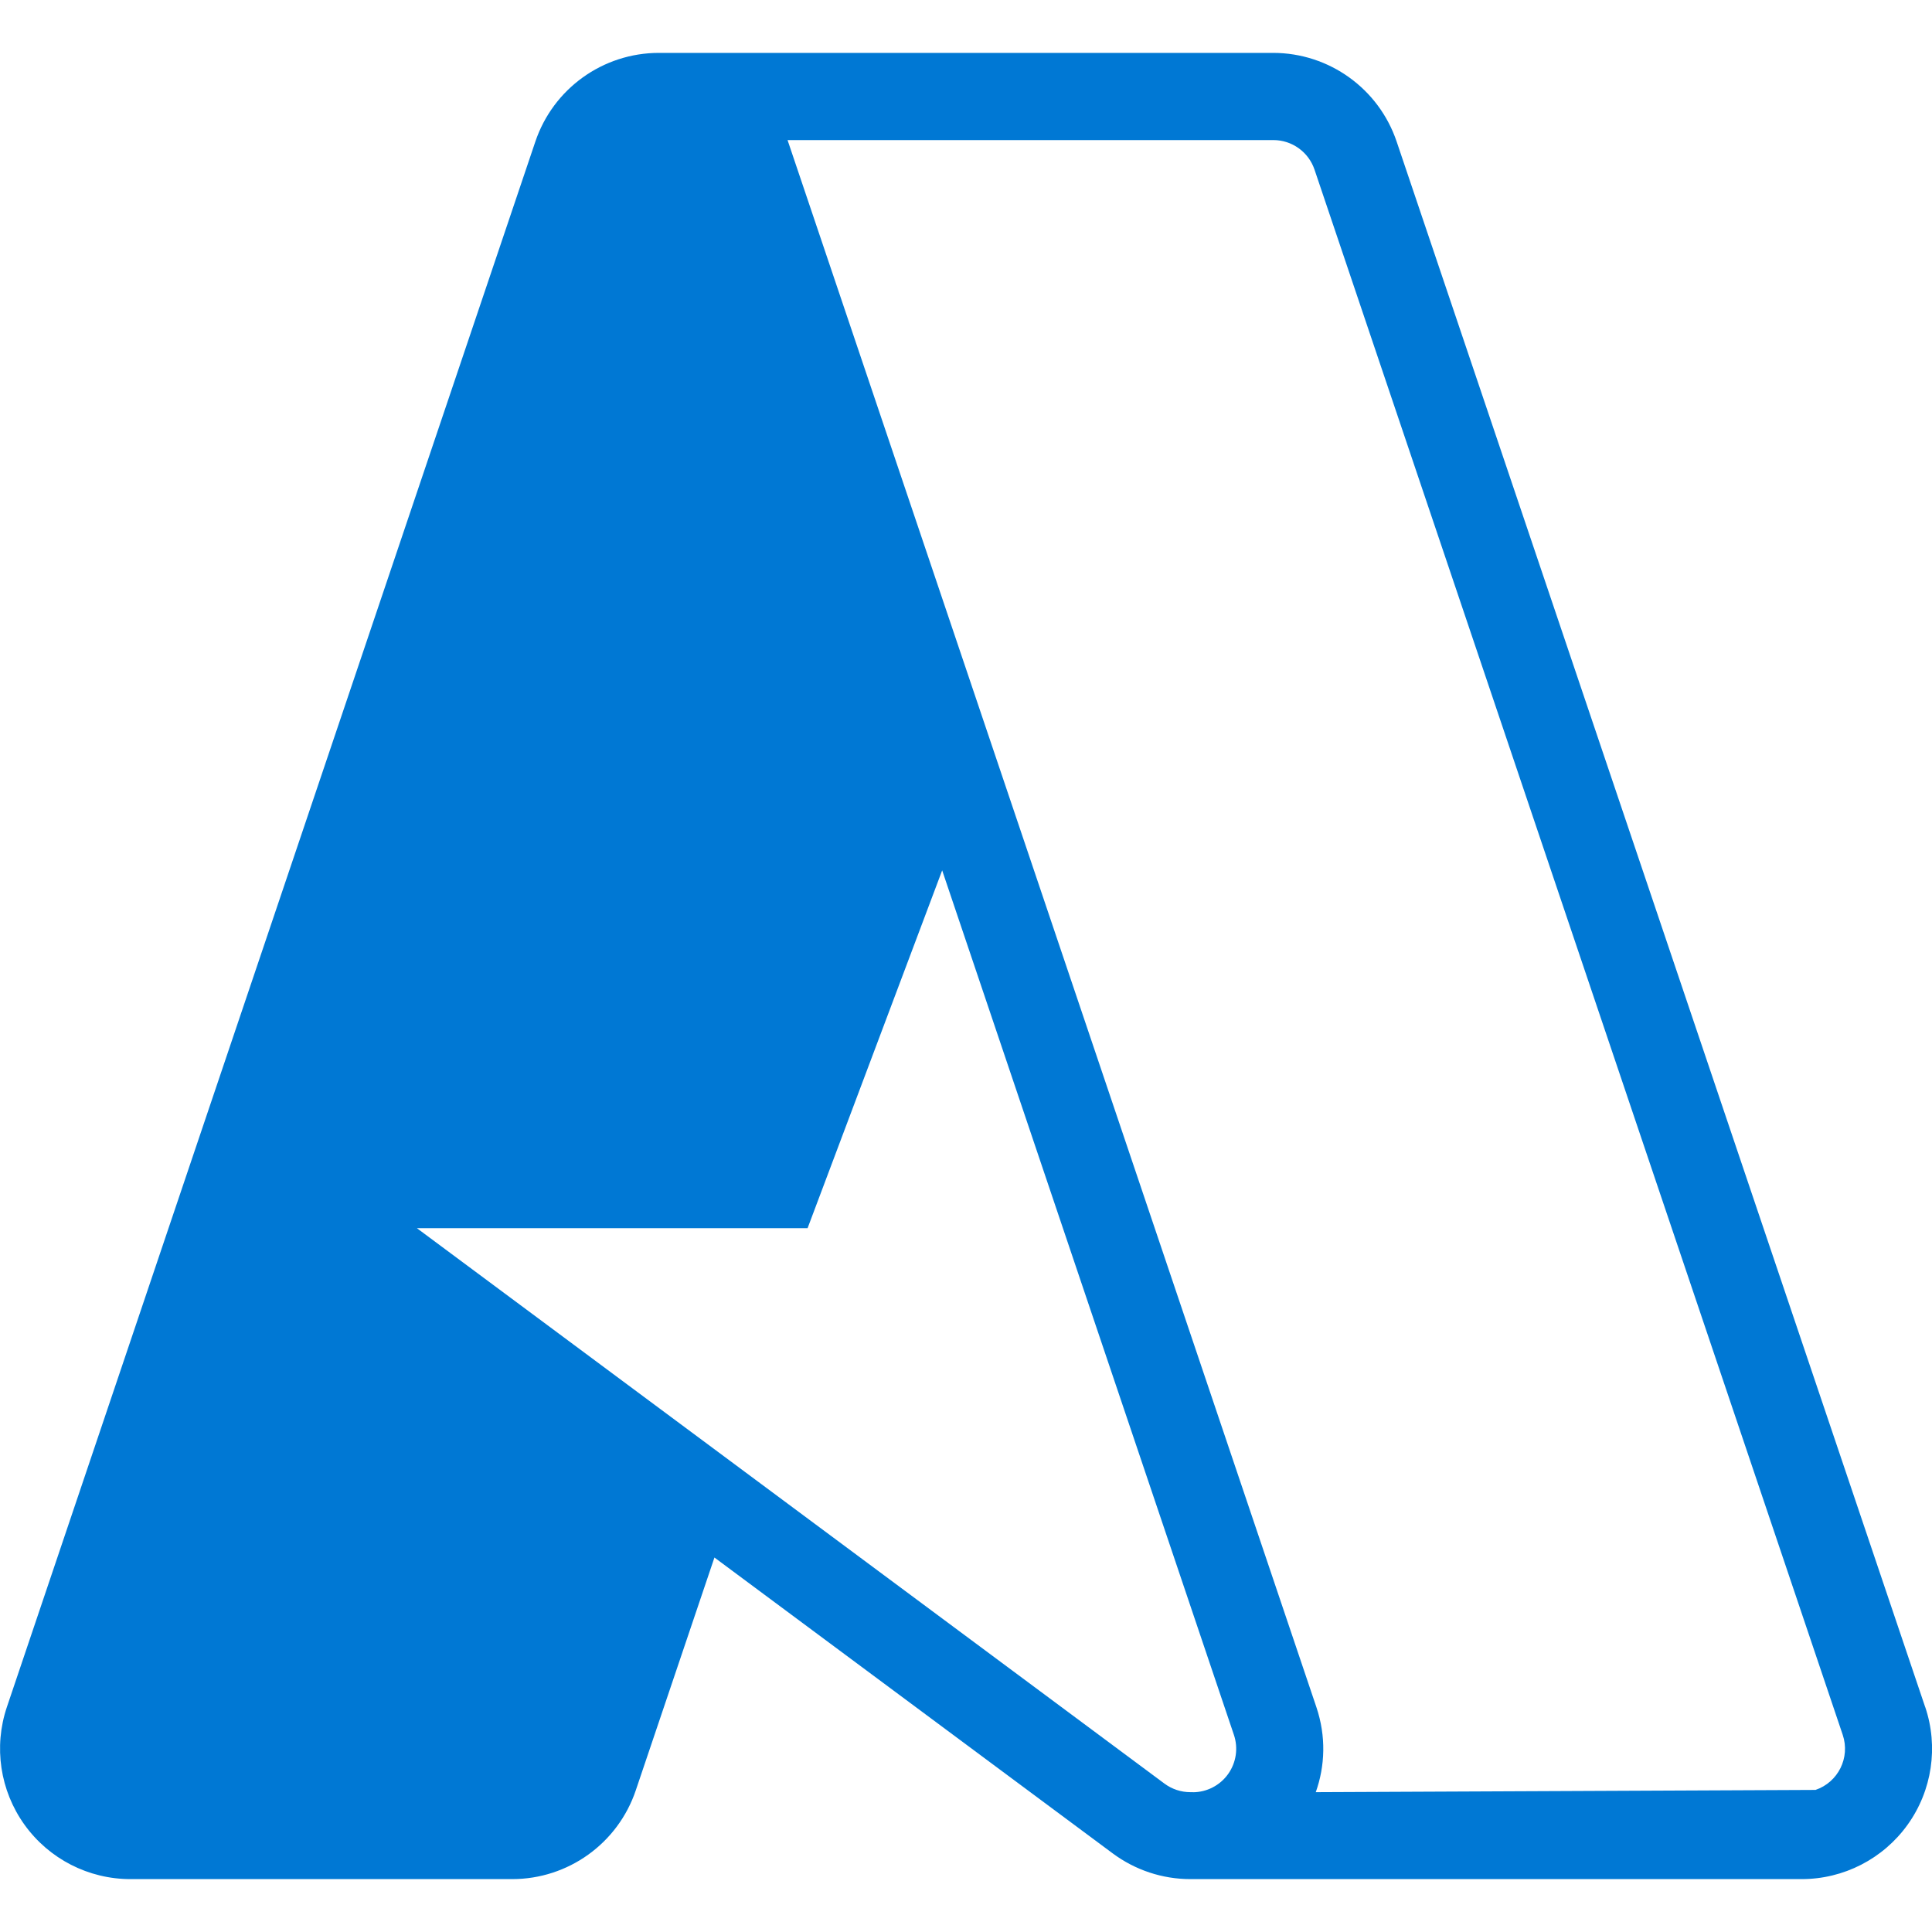
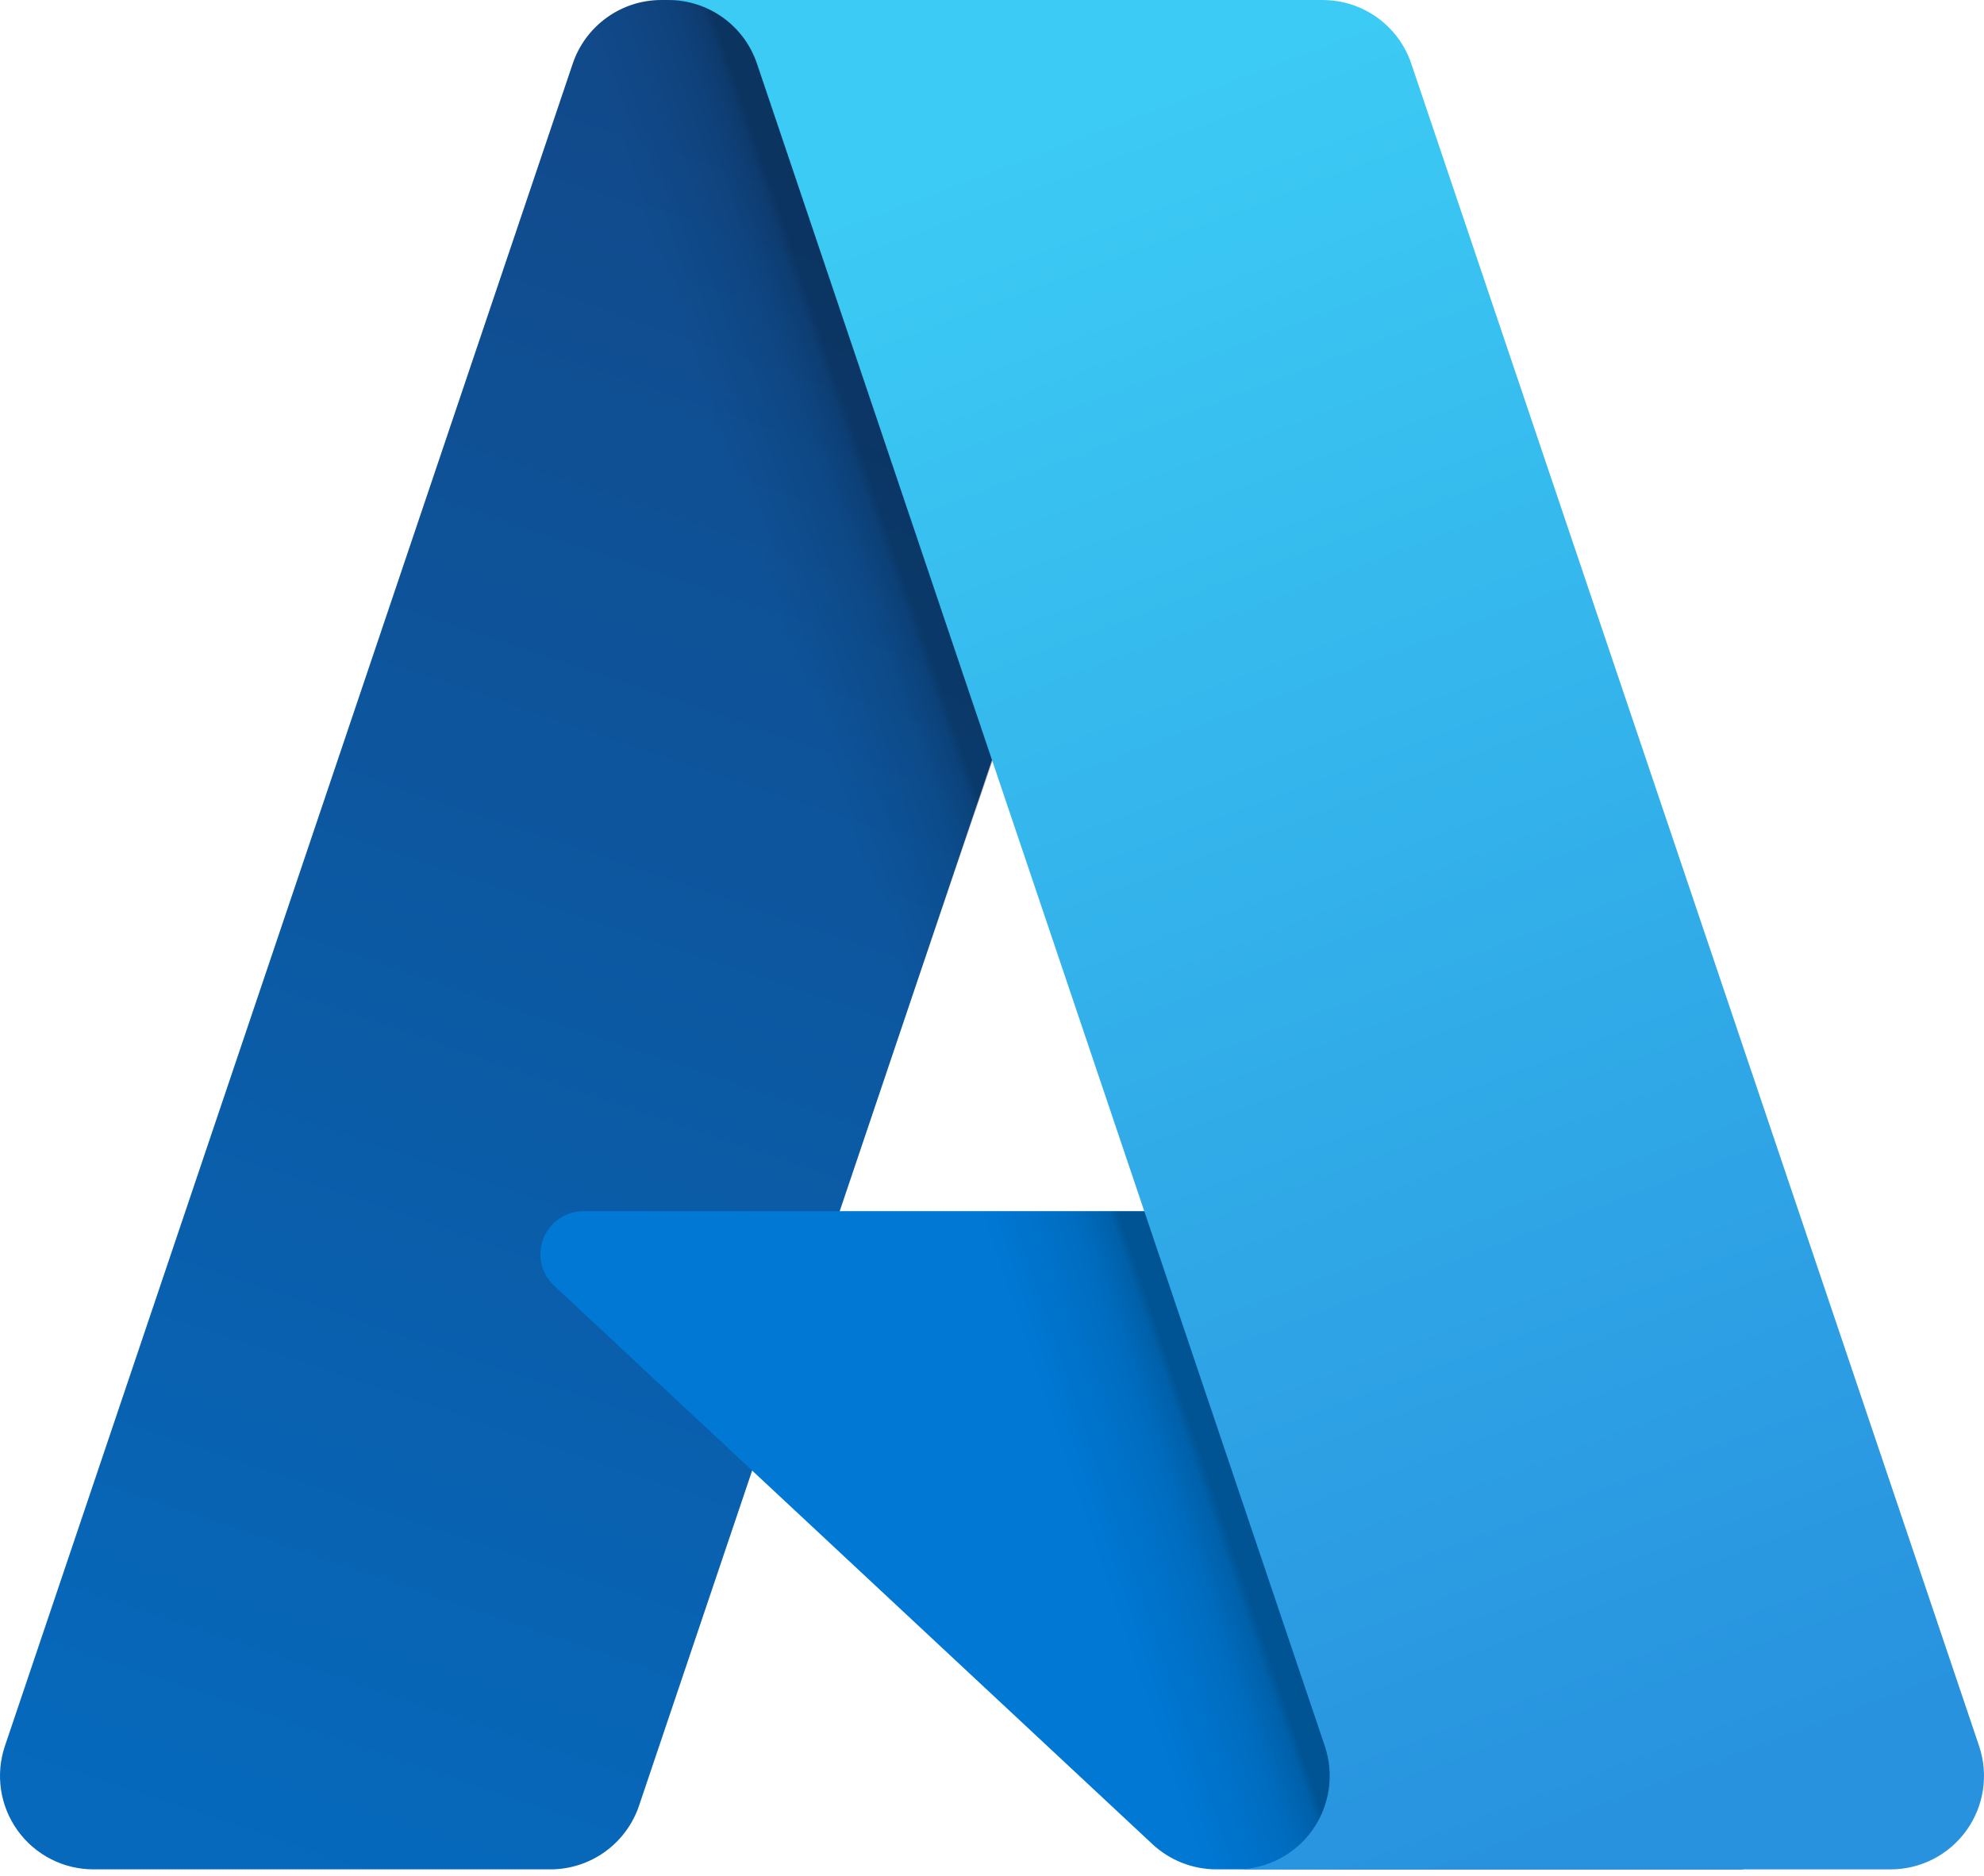
- <svg xmlns="http://www.w3.org/2000/svg" fill="#0078D4" role="img" viewBox="0 0 24 24">
-   <path d="M22.379 23.343a1.62 1.62 0 0 0 1.536-2.14v.002L17.35 1.76A1.62 1.62 0 0 0 15.816.657H8.184A1.62 1.62 0 0 0 6.65 1.76L.086 21.204a1.62 1.62 0 0 0 1.536 2.139h4.741a1.62 1.62 0 0 0 1.535-1.103l.977-2.892 4.947 3.675c.28.208.618.32.966.32m-3.084-12.531 3.624 10.739a.54.54 0 0 1-.51.713v-.001h-.03a.54.54 0 0 1-.322-.106l-9.287-6.9h4.853m6.313 7.006c.116-.326.13-.694.007-1.058L9.79 1.76a1.722 1.722 0 0 0-.007-.02h6.034a.54.54 0 0 1 .512.366l6.562 19.445a.54.54 0 0 1-.338.684" />
+ <svg xmlns="http://www.w3.org/2000/svg" width="256px" height="242px" viewBox="0 0 256 242" version="1.1" preserveAspectRatio="xMidYMid">
+   <defs>
+     <linearGradient x1="58.972%" y1="7.411%" x2="37.191%" y2="103.762%" id="Azure-linearGradient-1">
+       <stop stop-color="#114A8B" offset="0%" />
+       <stop stop-color="#0669BC" offset="100%" />
+     </linearGradient>
+     <linearGradient x1="59.719%" y1="52.313%" x2="52.691%" y2="54.864%" id="Azure-linearGradient-2">
+       <stop stop-color="#000000" stop-opacity="0.3" offset="0%" />
+       <stop stop-color="#000000" stop-opacity="0.2" offset="7.1%" />
+       <stop stop-color="#000000" stop-opacity="0.1" offset="32.1%" />
+       <stop stop-color="#000000" stop-opacity="0.05" offset="62.3%" />
+       <stop stop-color="#000000" stop-opacity="0" offset="100%" />
+     </linearGradient>
+     <linearGradient x1="37.279%" y1="4.6%" x2="62.473%" y2="99.979%" id="Azure-linearGradient-3">
+       <stop stop-color="#3CCBF4" offset="0%" />
+       <stop stop-color="#2892DF" offset="100%" />
+     </linearGradient>
+   </defs>
+   <g>
+     <path d="M85.343,0.003 L161.096,0.003 L82.457,233.001 C80.8,237.91 76.196,241.217 71.015,241.217 L12.061,241.217 C8.176,241.217 4.53,239.347 2.264,236.192 C-0.002,233.037 -0.609,228.983 0.633,225.303 L73.898,8.219 C75.555,3.307 80.16,0 85.343,0 L85.343,0.003 Z" fill="url(#Azure-linearGradient-1)" />
+     <path d="M195.423,156.282 L75.297,156.282 C73.012,156.28 70.958,157.676 70.119,159.802 C69.281,161.929 69.829,164.351 71.501,165.909 L148.691,237.956 C150.938,240.052 153.897,241.217 156.971,241.217 L224.99,241.217 L195.423,156.282 Z" fill="#0078D4" />
+     <path d="M85.343,0.003 C80.098,-0.017 75.45,3.377 73.872,8.379 L0.723,225.105 C-0.603,228.8 -0.044,232.909 2.219,236.117 C4.482,239.324 8.167,241.228 12.093,241.217 L72.568,241.217 C77.154,240.398 80.944,237.174 82.489,232.78 L97.077,189.789 L149.182,238.389 C151.366,240.195 154.105,241.194 156.939,241.217 L224.705,241.217 L194.984,156.282 L108.341,156.303 L161.369,0.003 L85.343,0.003 Z" fill="url(#Azure-linearGradient-2)" />
+     <path d="M182.098,8.207 C180.444,3.304 175.846,0.003 170.67,0.003 L86.245,0.003 C91.42,0.003 96.018,3.304 97.673,8.207 L170.941,225.3 C172.184,228.981 171.577,233.036 169.311,236.192 C167.046,239.348 163.398,241.22 159.513,241.22 L243.942,241.22 C247.826,241.22 251.473,239.347 253.738,236.191 C256.002,233.034 256.609,228.981 255.366,225.3 L182.098,8.207 Z" fill="url(#Azure-linearGradient-3)" />
+   </g>
</svg>
